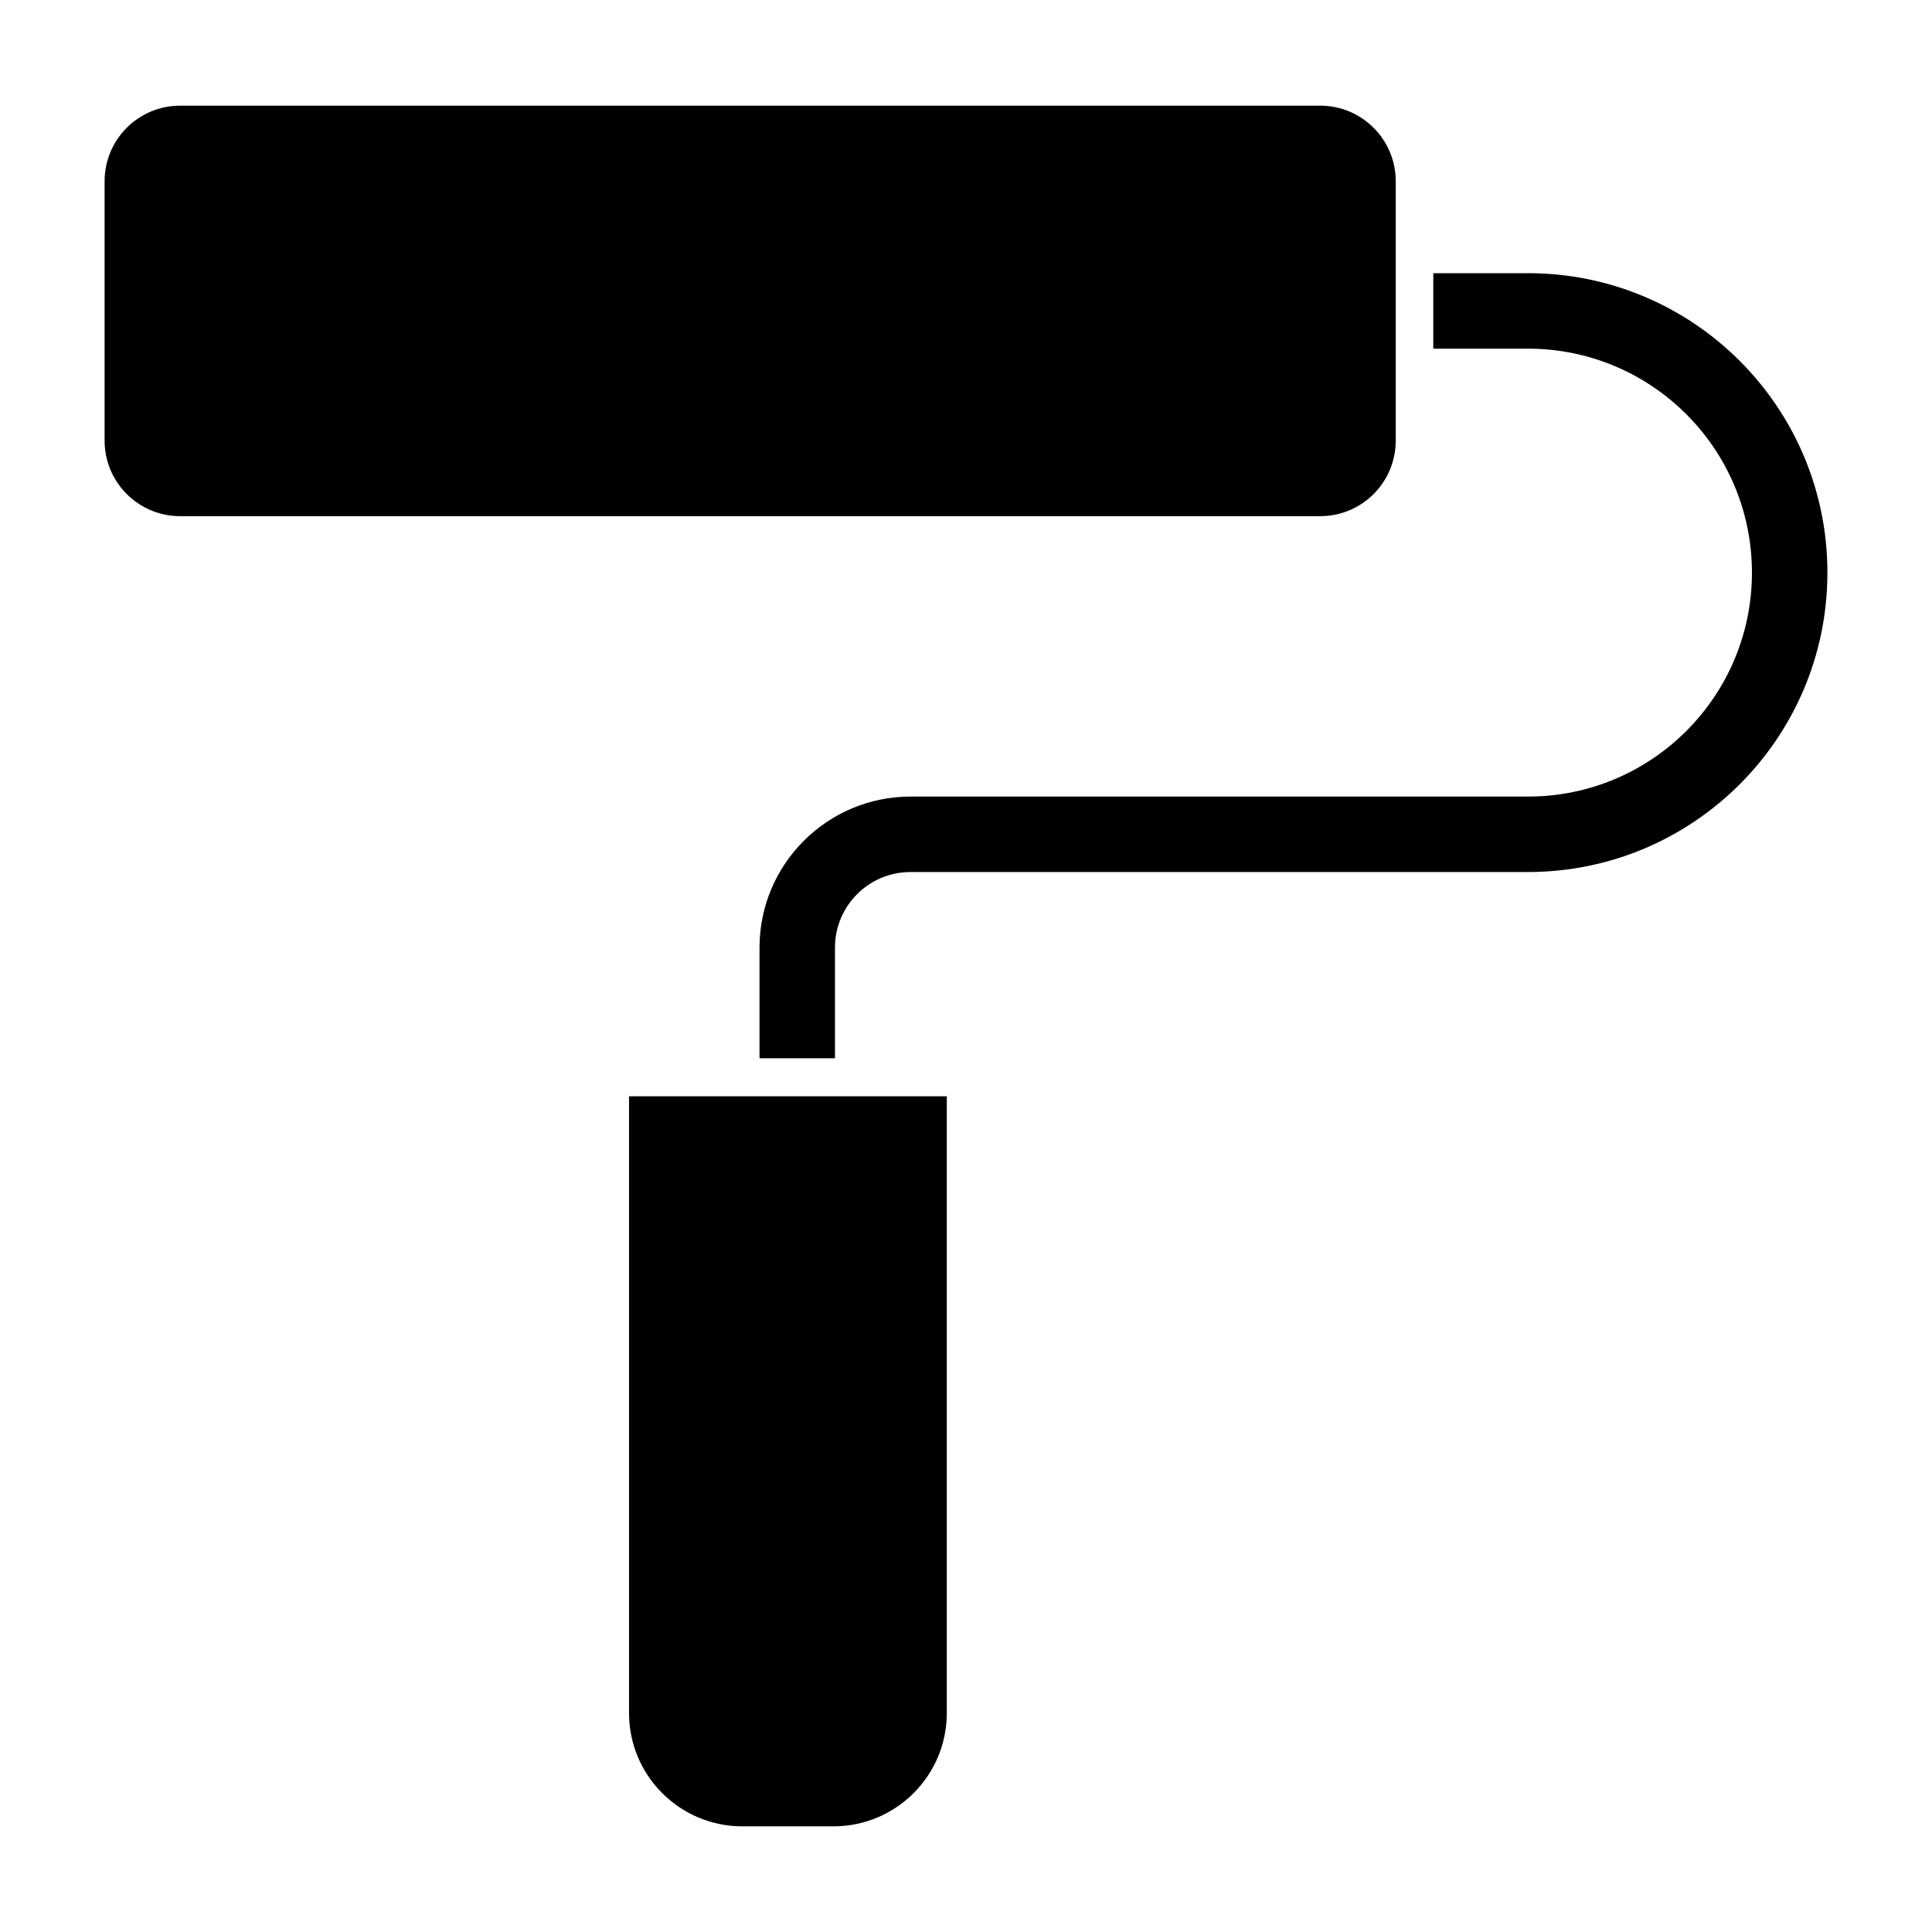
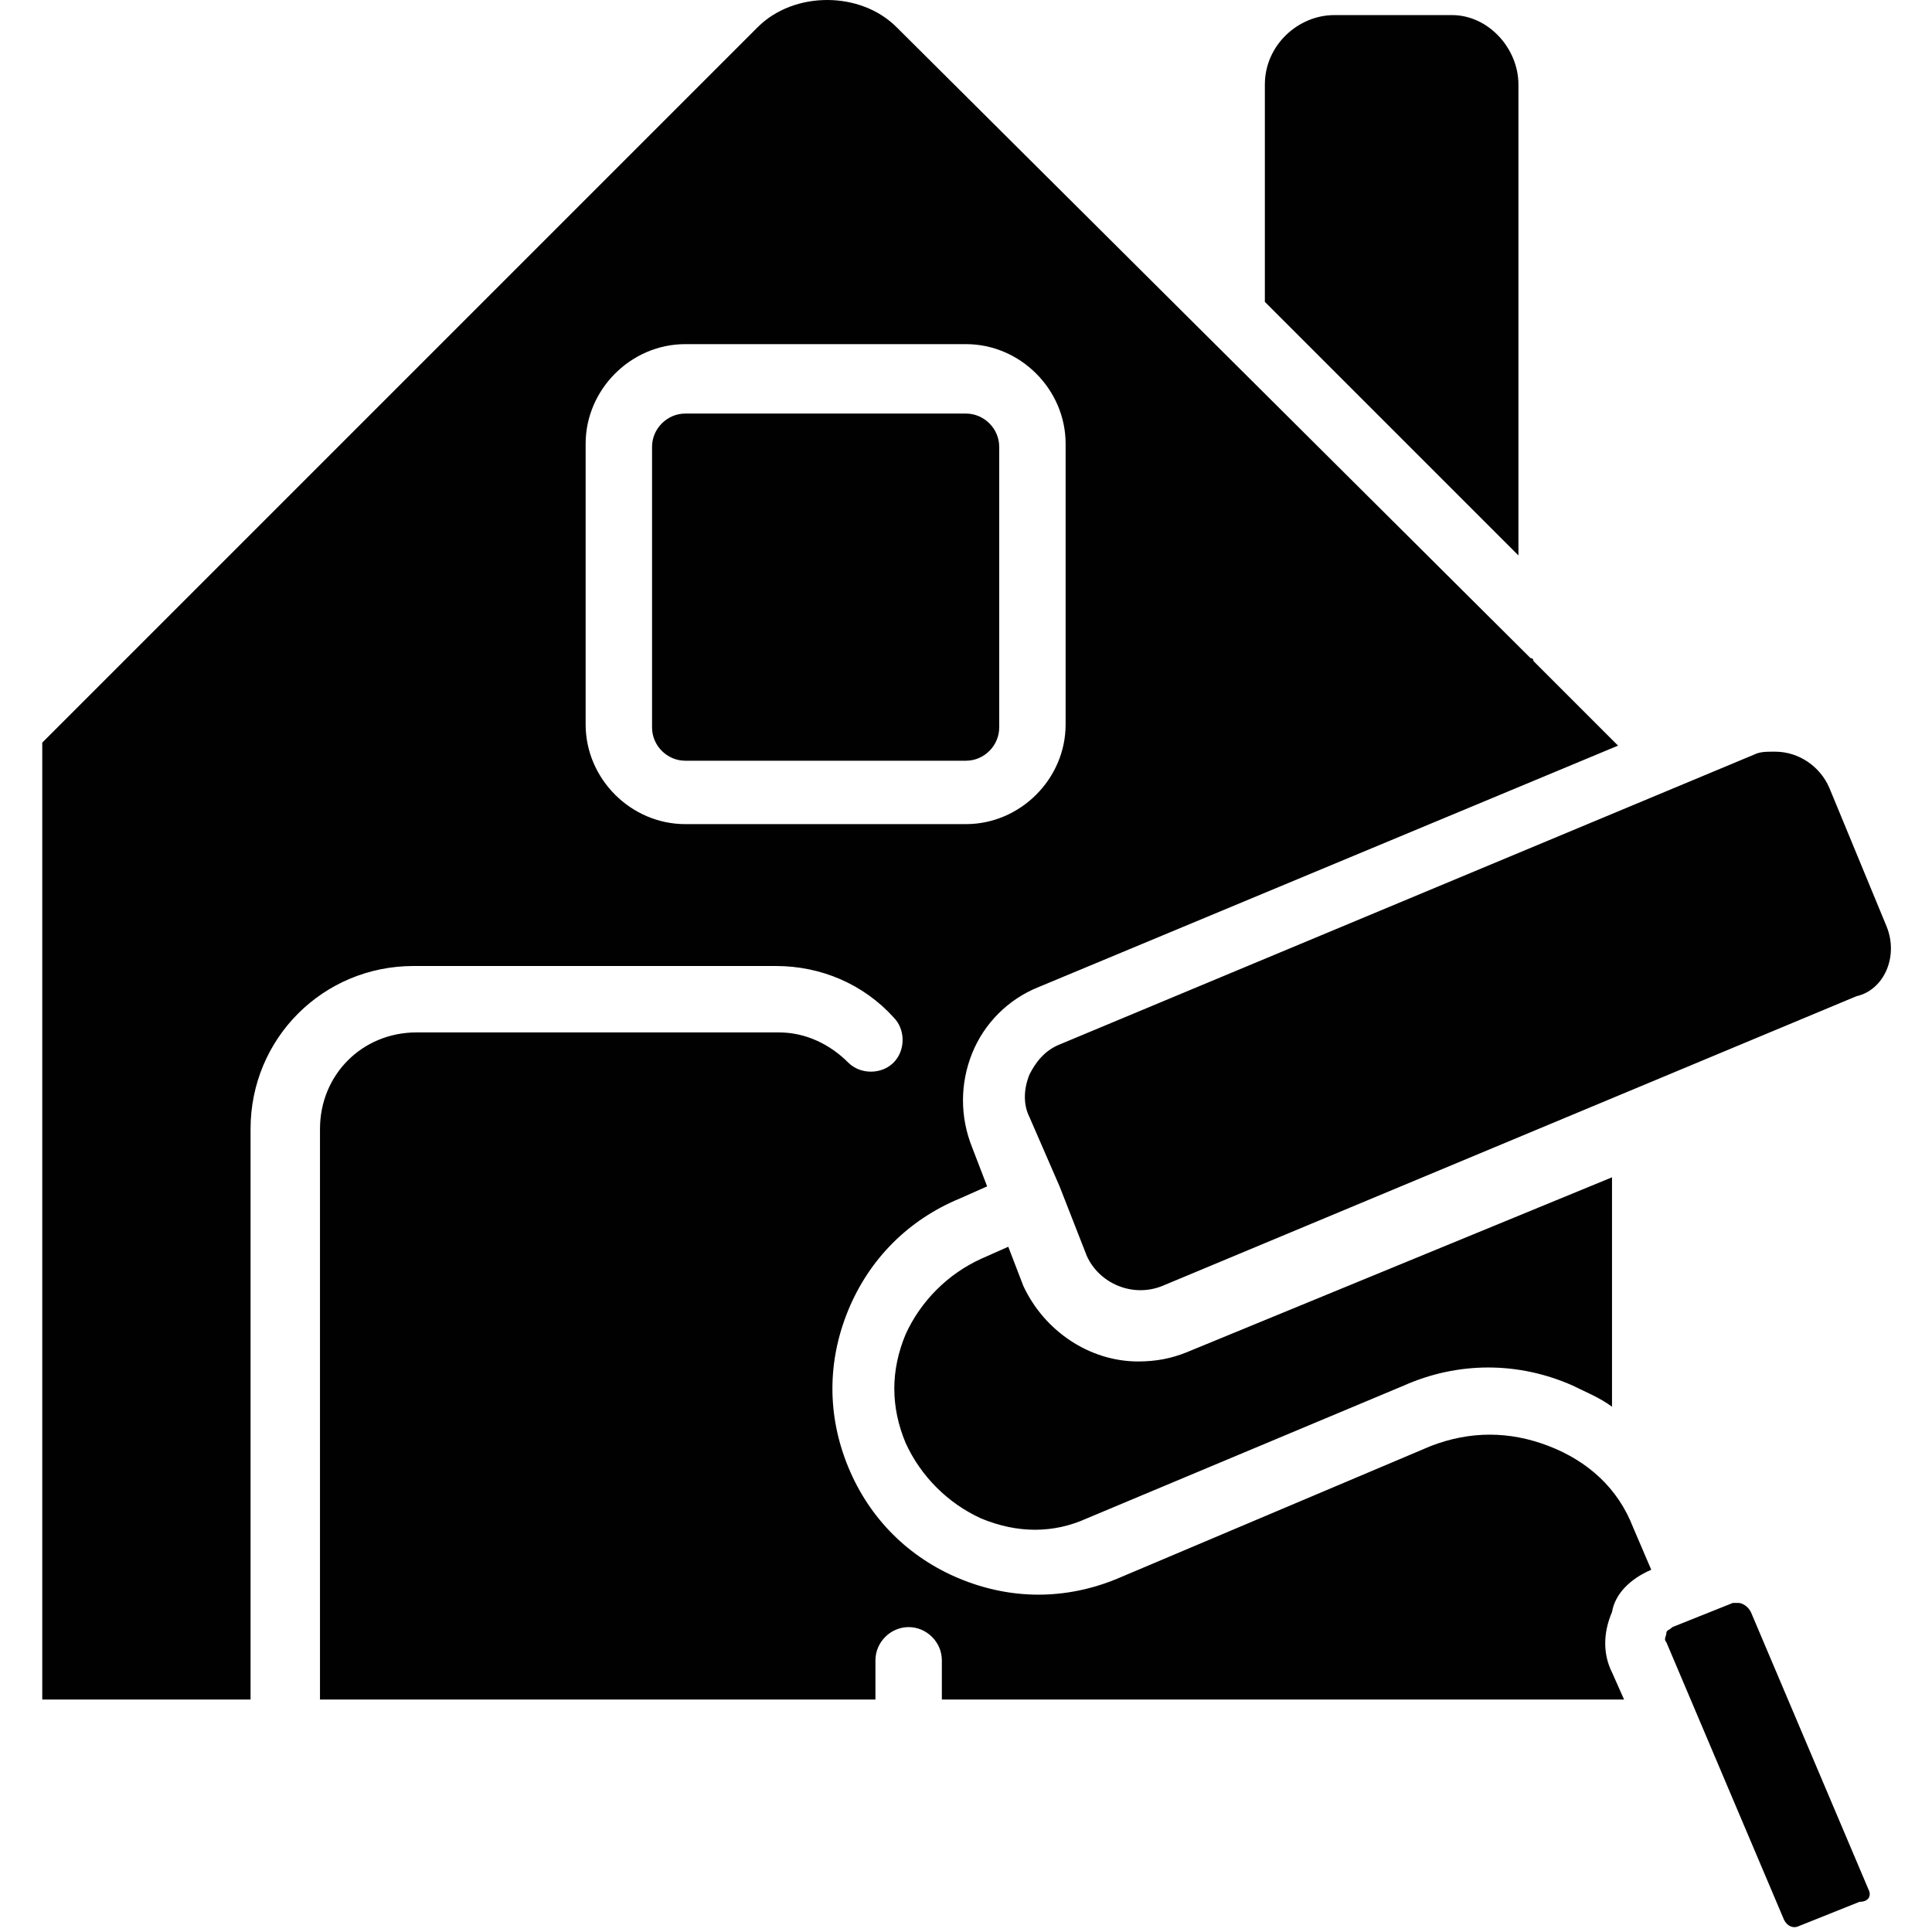
- <svg xmlns="http://www.w3.org/2000/svg" viewBox="0 0 512 512" id="paint-roller">
-   <path d="M404.931,72.4H379.837v20h25.094a59.349,59.349,0,0,1,0,118.7H241.279a40.045,40.045,0,0,0-40,40v29.349h20V251.094a20.023,20.023,0,0,1,20-20H404.93a79.349,79.349,0,0,0,0-158.7Z" />
-   <path d="M369.884 116.791V48a20.023 20.023 0 0 0-20-20H47.721a20.023 20.023 0 0 0-20 20v68.791a20.023 20.023 0 0 0 20 20H349.884A20.023 20.023 0 0 0 369.884 116.791zM166.7 454a30.034 30.034 0 0 0 30 30h24.21a30.034 30.034 0 0 0 30-30V290.535H166.7V454z" />
+ <svg xmlns="http://www.w3.org/2000/svg" enable-background="new 0 0 64 64" viewBox="0 0 64 64" id="renovation">
+   <path fill="#010101" d="M61.9,62.6L58,53.4c-0.1-0.2-0.3-0.3-0.4-0.3c-0.1,0-0.1,0-0.2,0l-2,0.8c-0.1,0.1-0.2,0.1-0.2,0.2   c0,0.1-0.1,0.2,0,0.3l3.9,9.2c0.1,0.2,0.3,0.3,0.5,0.2l2-0.8C61.9,63,62,62.8,61.9,62.6z M54.7,52l-0.6-1.4   c-0.5-1.3-1.5-2.2-2.8-2.7s-2.6-0.5-3.9,0L37,52.3c-1.7,0.7-3.5,0.7-5.2,0s-3-2-3.7-3.7s-0.7-3.5,0-5.2s2-3,3.7-3.7l0.9-0.4   L32.2,38c-0.4-1-0.4-2.1,0-3.1c0.4-1,1.2-1.8,2.2-2.2l19.2-8l-2.8-2.8c0,0,0-0.1-0.1-0.1l-21-20.9c-1.2-1.2-3.4-1.2-4.6,0L1.4,24.6   v31.7h6.9V37.4c0-3,2.4-5.4,5.4-5.4h12c1.5,0,2.9,0.6,3.9,1.7c0.4,0.4,0.4,1.1,0,1.5s-1.1,0.4-1.5,0c-0.6-0.6-1.4-1-2.3-1h-12   c-1.8,0-3.2,1.4-3.2,3.2v18.9H29V55c0-0.6,0.5-1.1,1.1-1.1s1.1,0.5,1.1,1.1v1.3h22.6l-0.4-0.9c-0.3-0.6-0.3-1.3,0-2   C53.5,52.8,54,52.3,54.7,52z M22.7,27.3c-1.8,0-3.3-1.5-3.3-3.3v-9.3c0-1.8,1.5-3.3,3.3-3.3H32c1.8,0,3.3,1.5,3.3,3.3V24   c0,1.8-1.5,3.3-3.3,3.3H22.7z M33.1,24.1v-9.3c0-0.6-0.5-1.1-1.1-1.1h-9.3c-0.6,0-1.1,0.5-1.1,1.1v9.3c0,0.6,0.5,1.1,1.1,1.1H32   C32.6,25.2,33.1,24.7,33.1,24.1z M48.1,0.5h-3.9c-1.2,0-2.3,1-2.3,2.3V10l8.4,8.4V2.8C50.3,1.6,49.3,0.5,48.1,0.5z M62.5,30.7   l-1.9-4.6c-0.3-0.7-1-1.2-1.8-1.2c-0.3,0-0.5,0-0.7,0.1l-23,9.6c-0.5,0.2-0.8,0.6-1,1c-0.2,0.5-0.2,1,0,1.4l1,2.3l0.9,2.3   c0.4,0.9,1.5,1.4,2.5,1l23-9.6C62.4,32.8,62.9,31.7,62.5,30.7z M39.3,44.8c-0.5,0.2-1,0.3-1.6,0.3c-1.6,0-3.1-1-3.8-2.5l-0.5-1.3   l-0.9,0.4c-1.1,0.5-2,1.4-2.5,2.5c-0.5,1.2-0.5,2.4,0,3.6c0.5,1.1,1.4,2,2.5,2.5c1.2,0.5,2.4,0.5,3.5,0l10.5-4.4   c1.8-0.8,3.8-0.8,5.6,0c0.4,0.2,0.9,0.4,1.3,0.7V39L39.3,44.8z" />
+   <path fill="#010101" d="M13.2,43c-0.6,0-1.1,0.5-1.1,1.1v2.1c0,0.6,0.5,1.1,1.1,1.1s1.1-0.5,1.1-1.1V44C14.3,43.4,13.8,43,13.2,43z   " />
</svg>
